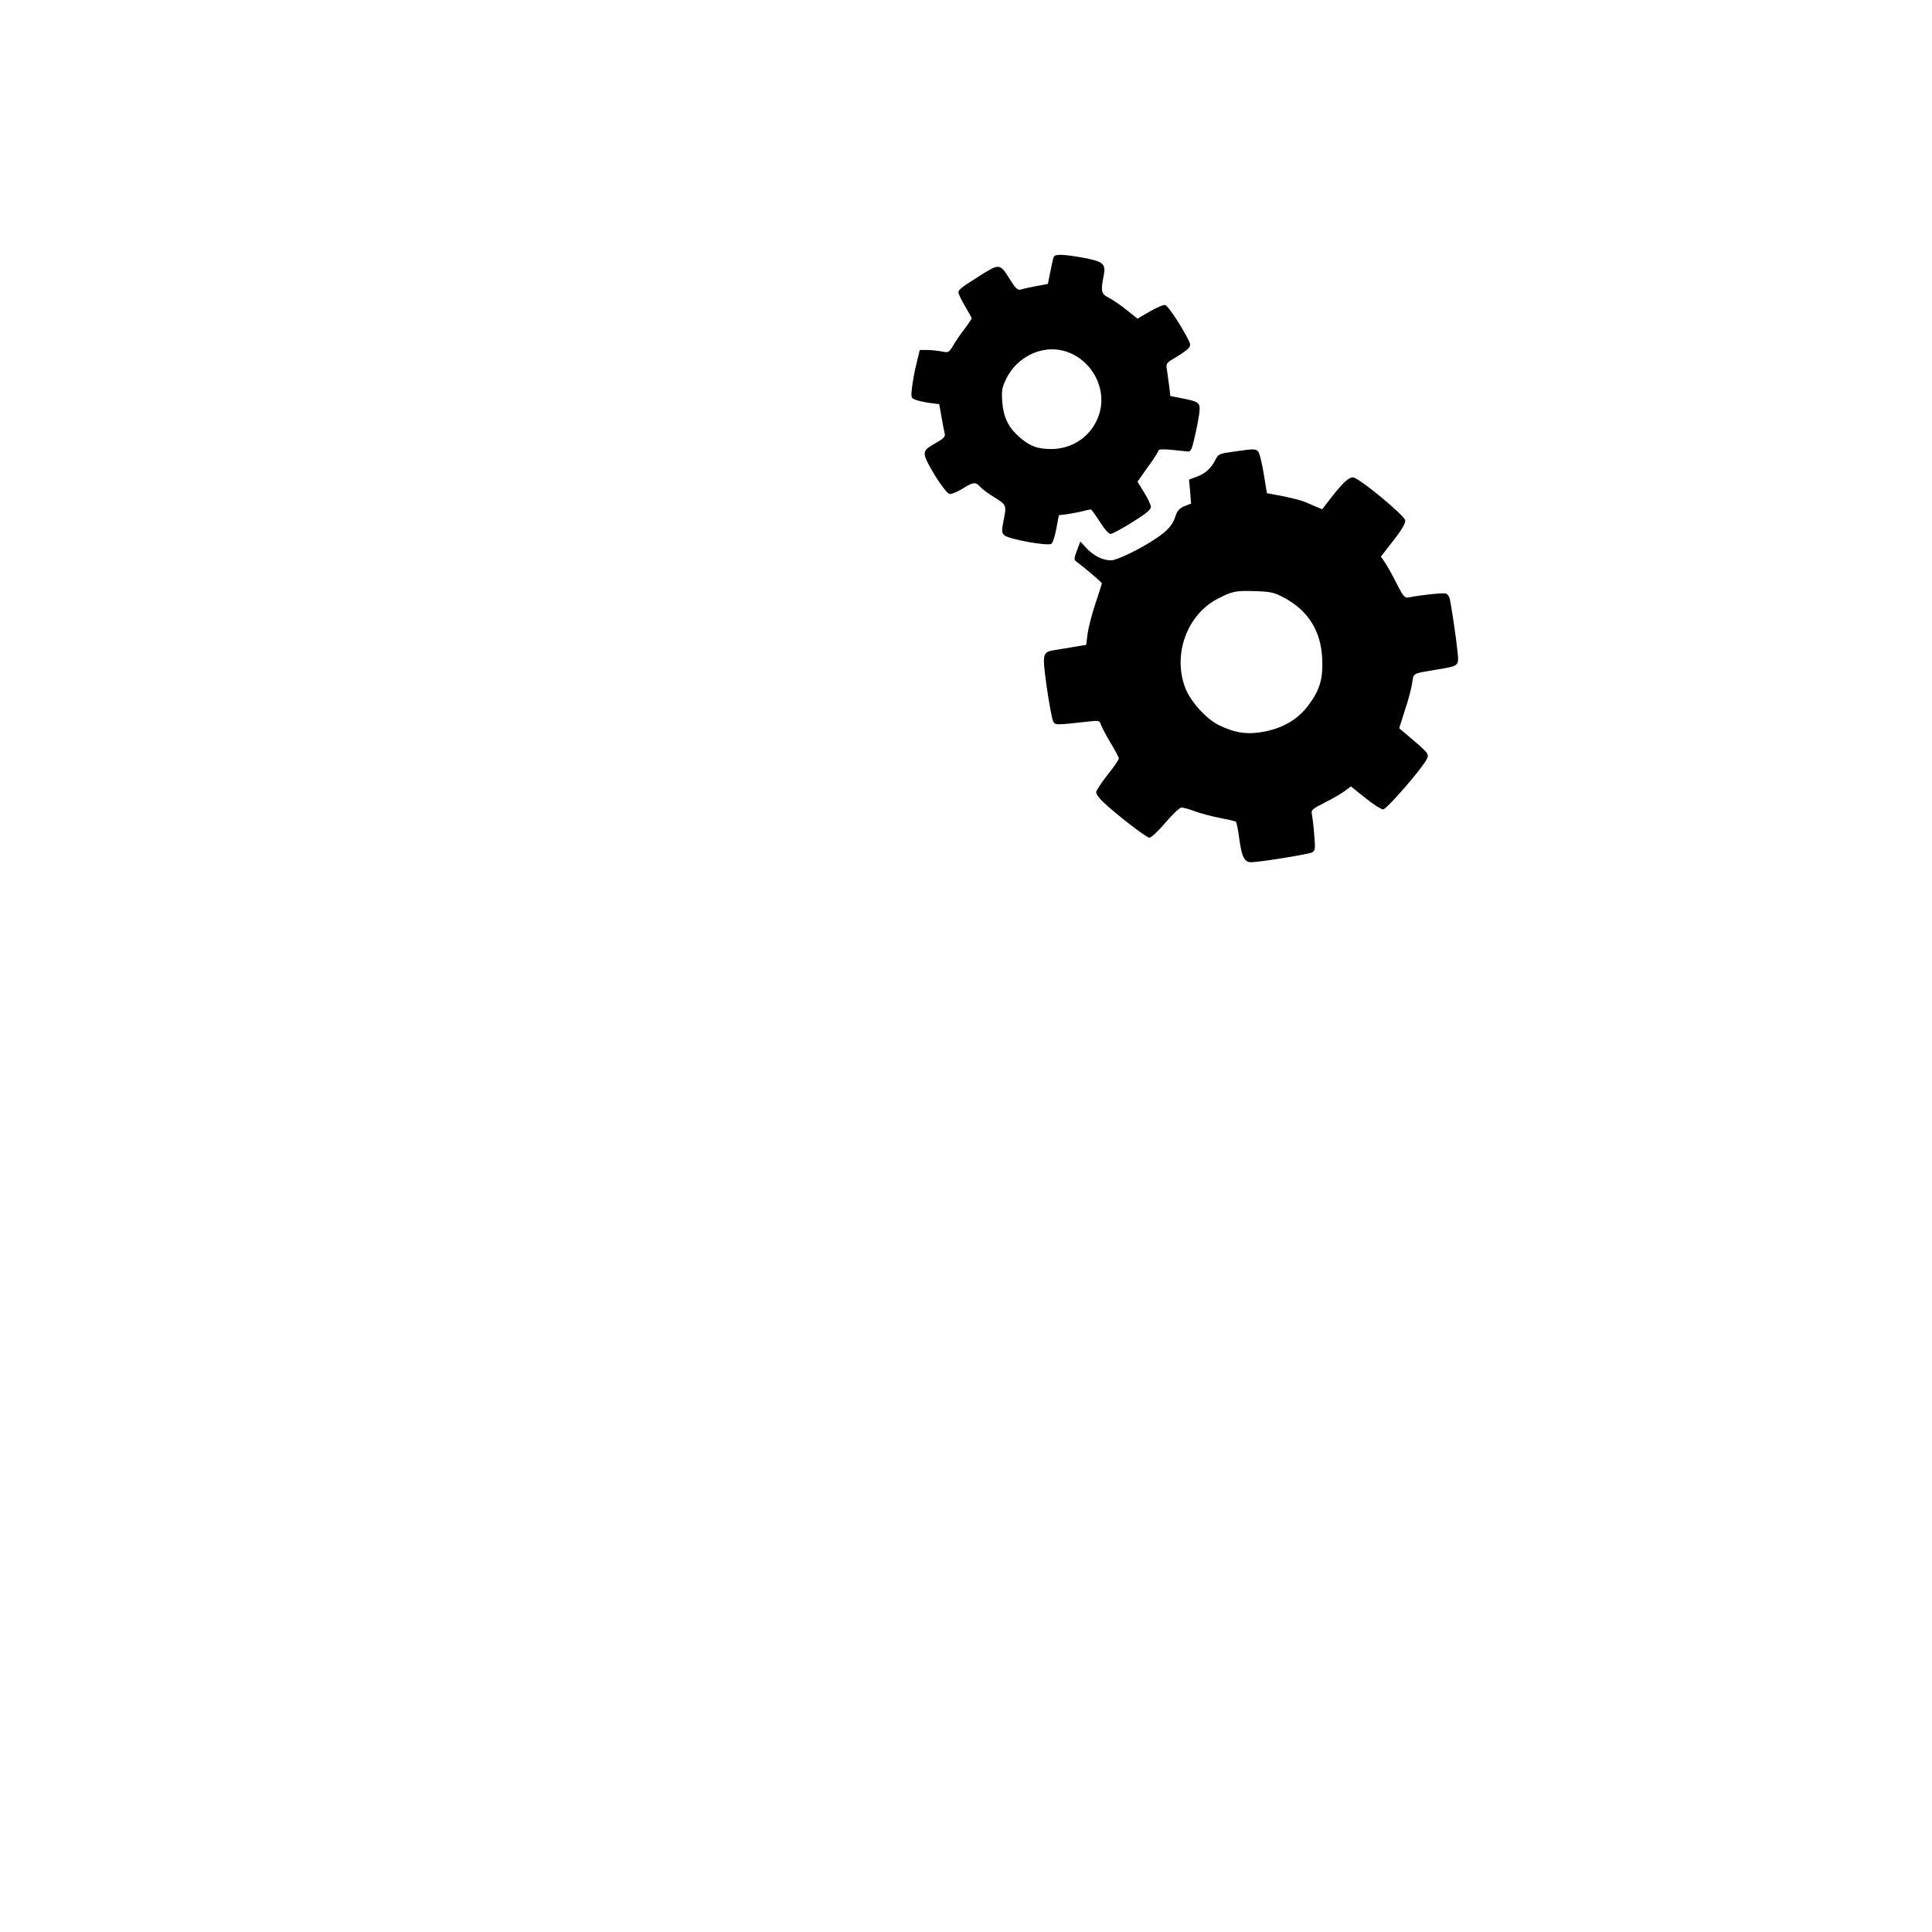
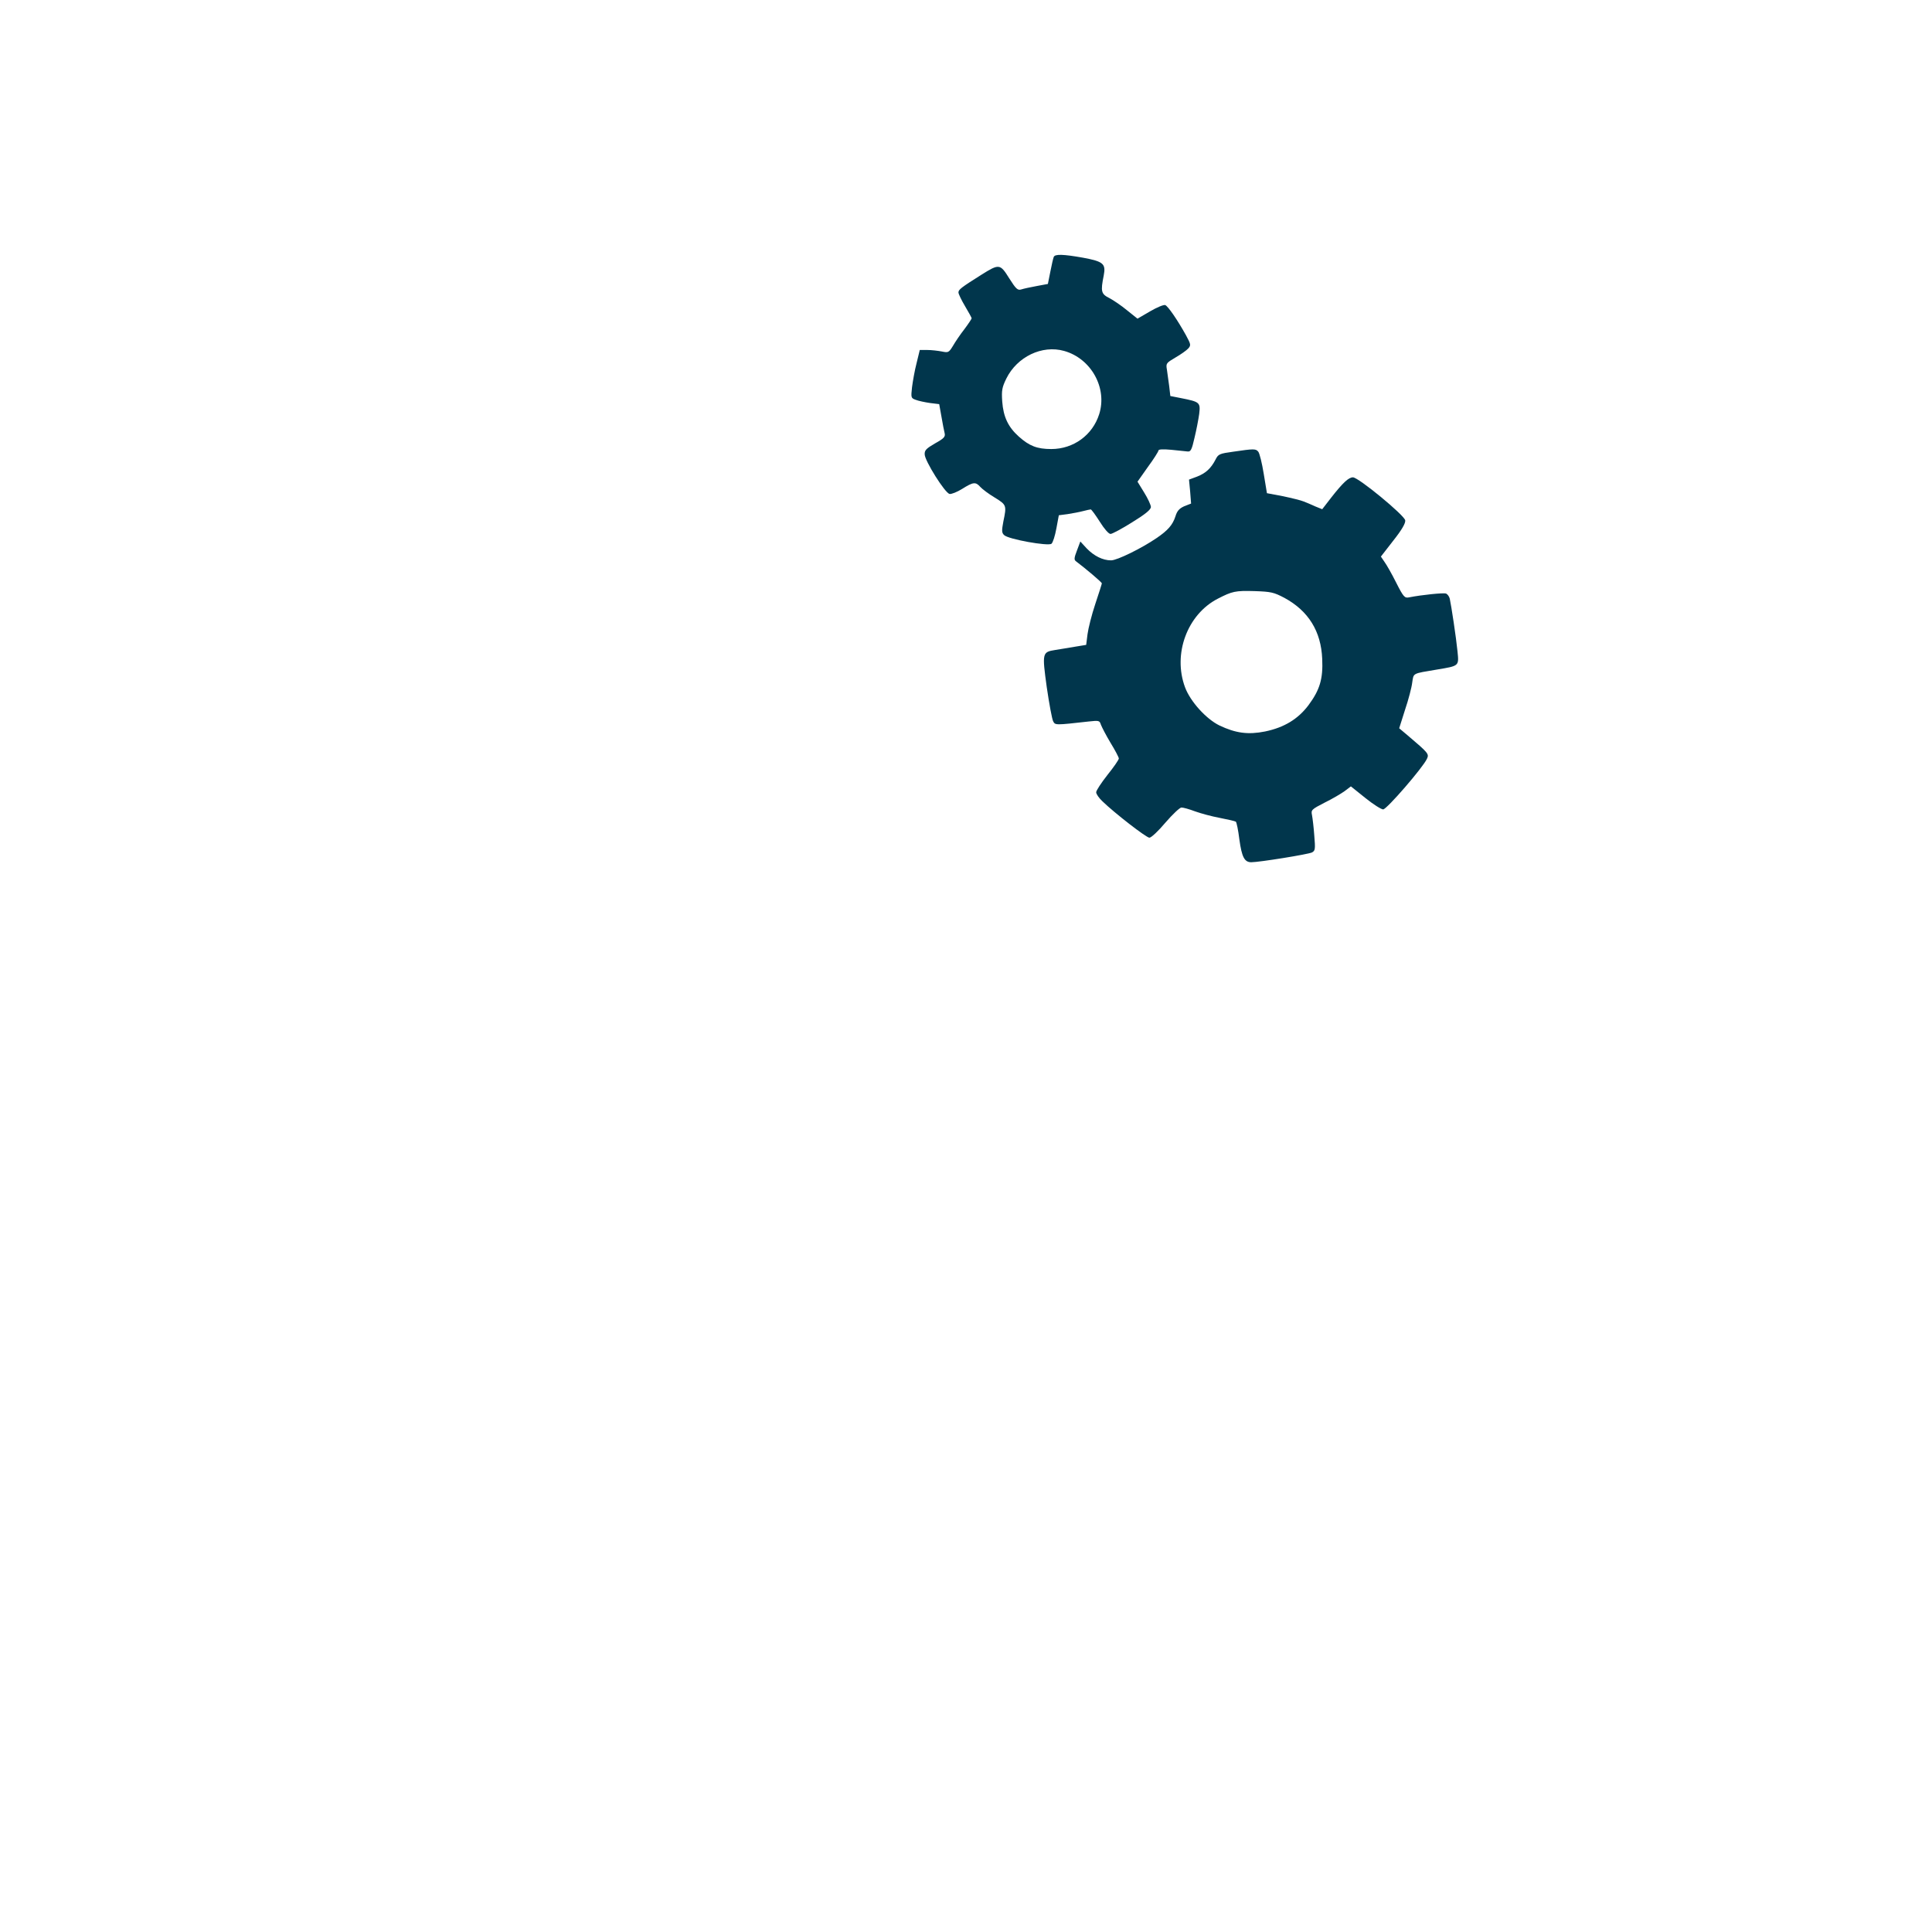
- <svg xmlns="http://www.w3.org/2000/svg" version="1.0" width="1024pt" height="1024pt" viewBox="0 0 1024 1024" preserveAspectRatio="xMidYMid meet">
-   <g transform="translate(0,1024) scale(0.1,-0.1)" fill="#000000" stroke="none">
+ <svg xmlns="http://www.w3.org/2000/svg" version="1.0" width="100%" height="100%" viewBox="0 0 1024 1024" preserveAspectRatio="xMidYMid meet">
+   <g transform="translate(0,1024) scale(0.1,-0.1)" fill="#01364c" stroke="none">
    <path d="M5585 8878 c-3 -7 -11 -42 -18 -78 l-13 -65 -59 -11 c-33 -6 -70 -14 -82 -18 -19 -6 -28 2 -64 59 -48 77 -53 78 -147 19 -108 -68 -122 -79 -122 -94 0 -8 16 -41 35 -73 19 -32 35 -61 35 -64 0 -3 -17 -29 -38 -57 -22 -28 -49 -68 -61 -89 -22 -36 -25 -37 -59 -30 -21 4 -55 8 -77 8 l-40 0 -17 -70 c-10 -38 -20 -96 -24 -127 -6 -55 -6 -58 19 -67 15 -6 49 -13 76 -17 l49 -6 12 -67 c6 -36 14 -76 17 -88 4 -18 -4 -27 -51 -53 -46 -27 -56 -36 -55 -58 0 -34 108 -206 132 -210 9 -2 40 10 67 27 59 37 71 38 96 10 10 -11 44 -37 76 -56 63 -39 64 -41 46 -127 -9 -48 -9 -60 4 -72 21 -22 234 -60 251 -46 8 7 19 43 26 81 l13 70 46 6 c26 4 63 11 82 16 19 5 38 9 41 9 4 0 25 -29 48 -65 23 -37 47 -65 57 -65 9 0 61 28 115 62 70 43 99 67 99 81 0 10 -16 45 -36 77 l-35 57 55 78 c31 42 56 82 56 87 0 7 24 8 68 4 37 -4 76 -8 87 -9 16 -2 22 10 36 72 10 41 21 98 25 127 7 61 4 64 -97 84 l-56 11 -6 52 c-4 29 -9 68 -12 87 -6 34 -4 36 45 65 28 16 59 38 68 48 15 17 14 22 -12 70 -46 83 -96 155 -110 160 -8 3 -44 -12 -80 -33 l-67 -39 -55 44 c-30 25 -73 54 -94 65 -44 22 -47 35 -30 120 12 62 -2 74 -109 94 -107 19 -150 20 -156 4z m55 -498 c143 -40 230 -196 186 -335 -35 -111 -136 -185 -254 -185 -75 0 -116 16 -172 66 -57 51 -82 105 -88 186 -4 59 -1 75 22 122 57 115 189 179 306 146z" />
    <path d="M6537 7846 c-73 -10 -80 -13 -94 -41 -24 -47 -52 -73 -98 -91 l-43 -16 6 -63 5 -64 -36 -14 c-26 -12 -38 -24 -47 -54 -15 -46 -40 -74 -100 -115 -79 -54 -209 -118 -241 -118 -44 0 -90 23 -129 63 l-34 37 -18 -48 c-15 -39 -16 -49 -5 -57 53 -40 137 -111 137 -117 0 -3 -16 -53 -35 -110 -19 -57 -37 -129 -41 -160 l-7 -56 -61 -10 c-33 -6 -80 -13 -103 -17 -69 -11 -70 -15 -45 -197 13 -89 28 -170 34 -181 11 -21 10 -21 189 -1 54 6 57 5 64 -17 5 -13 27 -56 51 -96 24 -39 44 -77 44 -83 0 -7 -27 -46 -60 -87 -33 -42 -60 -83 -60 -92 0 -10 15 -31 33 -48 66 -64 233 -193 249 -193 10 0 48 36 85 80 38 44 76 80 85 80 10 0 42 -9 71 -20 30 -11 89 -27 132 -35 42 -8 80 -17 85 -20 4 -2 13 -45 19 -95 13 -93 27 -120 63 -120 42 0 303 42 322 52 17 9 18 18 12 89 -3 43 -9 92 -12 108 -6 28 -3 31 67 67 41 20 88 48 106 61 l33 25 76 -61 c42 -34 85 -61 95 -61 19 0 211 222 232 268 12 26 9 30 -103 125 l-44 37 31 98 c18 53 35 118 38 144 8 52 -1 47 130 69 120 20 118 18 110 97 -7 72 -33 243 -41 279 -3 12 -12 24 -20 27 -13 5 -129 -7 -195 -20 -24 -5 -30 1 -69 78 -23 46 -51 95 -62 110 l-19 28 66 85 c46 58 65 92 63 107 -4 27 -248 228 -277 228 -23 0 -53 -28 -115 -107 l-48 -62 -37 15 c-20 9 -47 21 -61 26 -14 6 -63 18 -110 28 l-85 16 -17 103 c-9 56 -22 109 -29 117 -13 16 -23 16 -132 0z m271 -775 c127 -69 194 -177 200 -323 5 -107 -13 -165 -73 -246 -56 -74 -129 -118 -230 -139 -90 -18 -156 -9 -242 32 -71 35 -154 127 -182 202 -66 177 12 387 174 470 76 39 92 43 195 40 86 -3 101 -6 158 -36z" />
  </g>
</svg>
